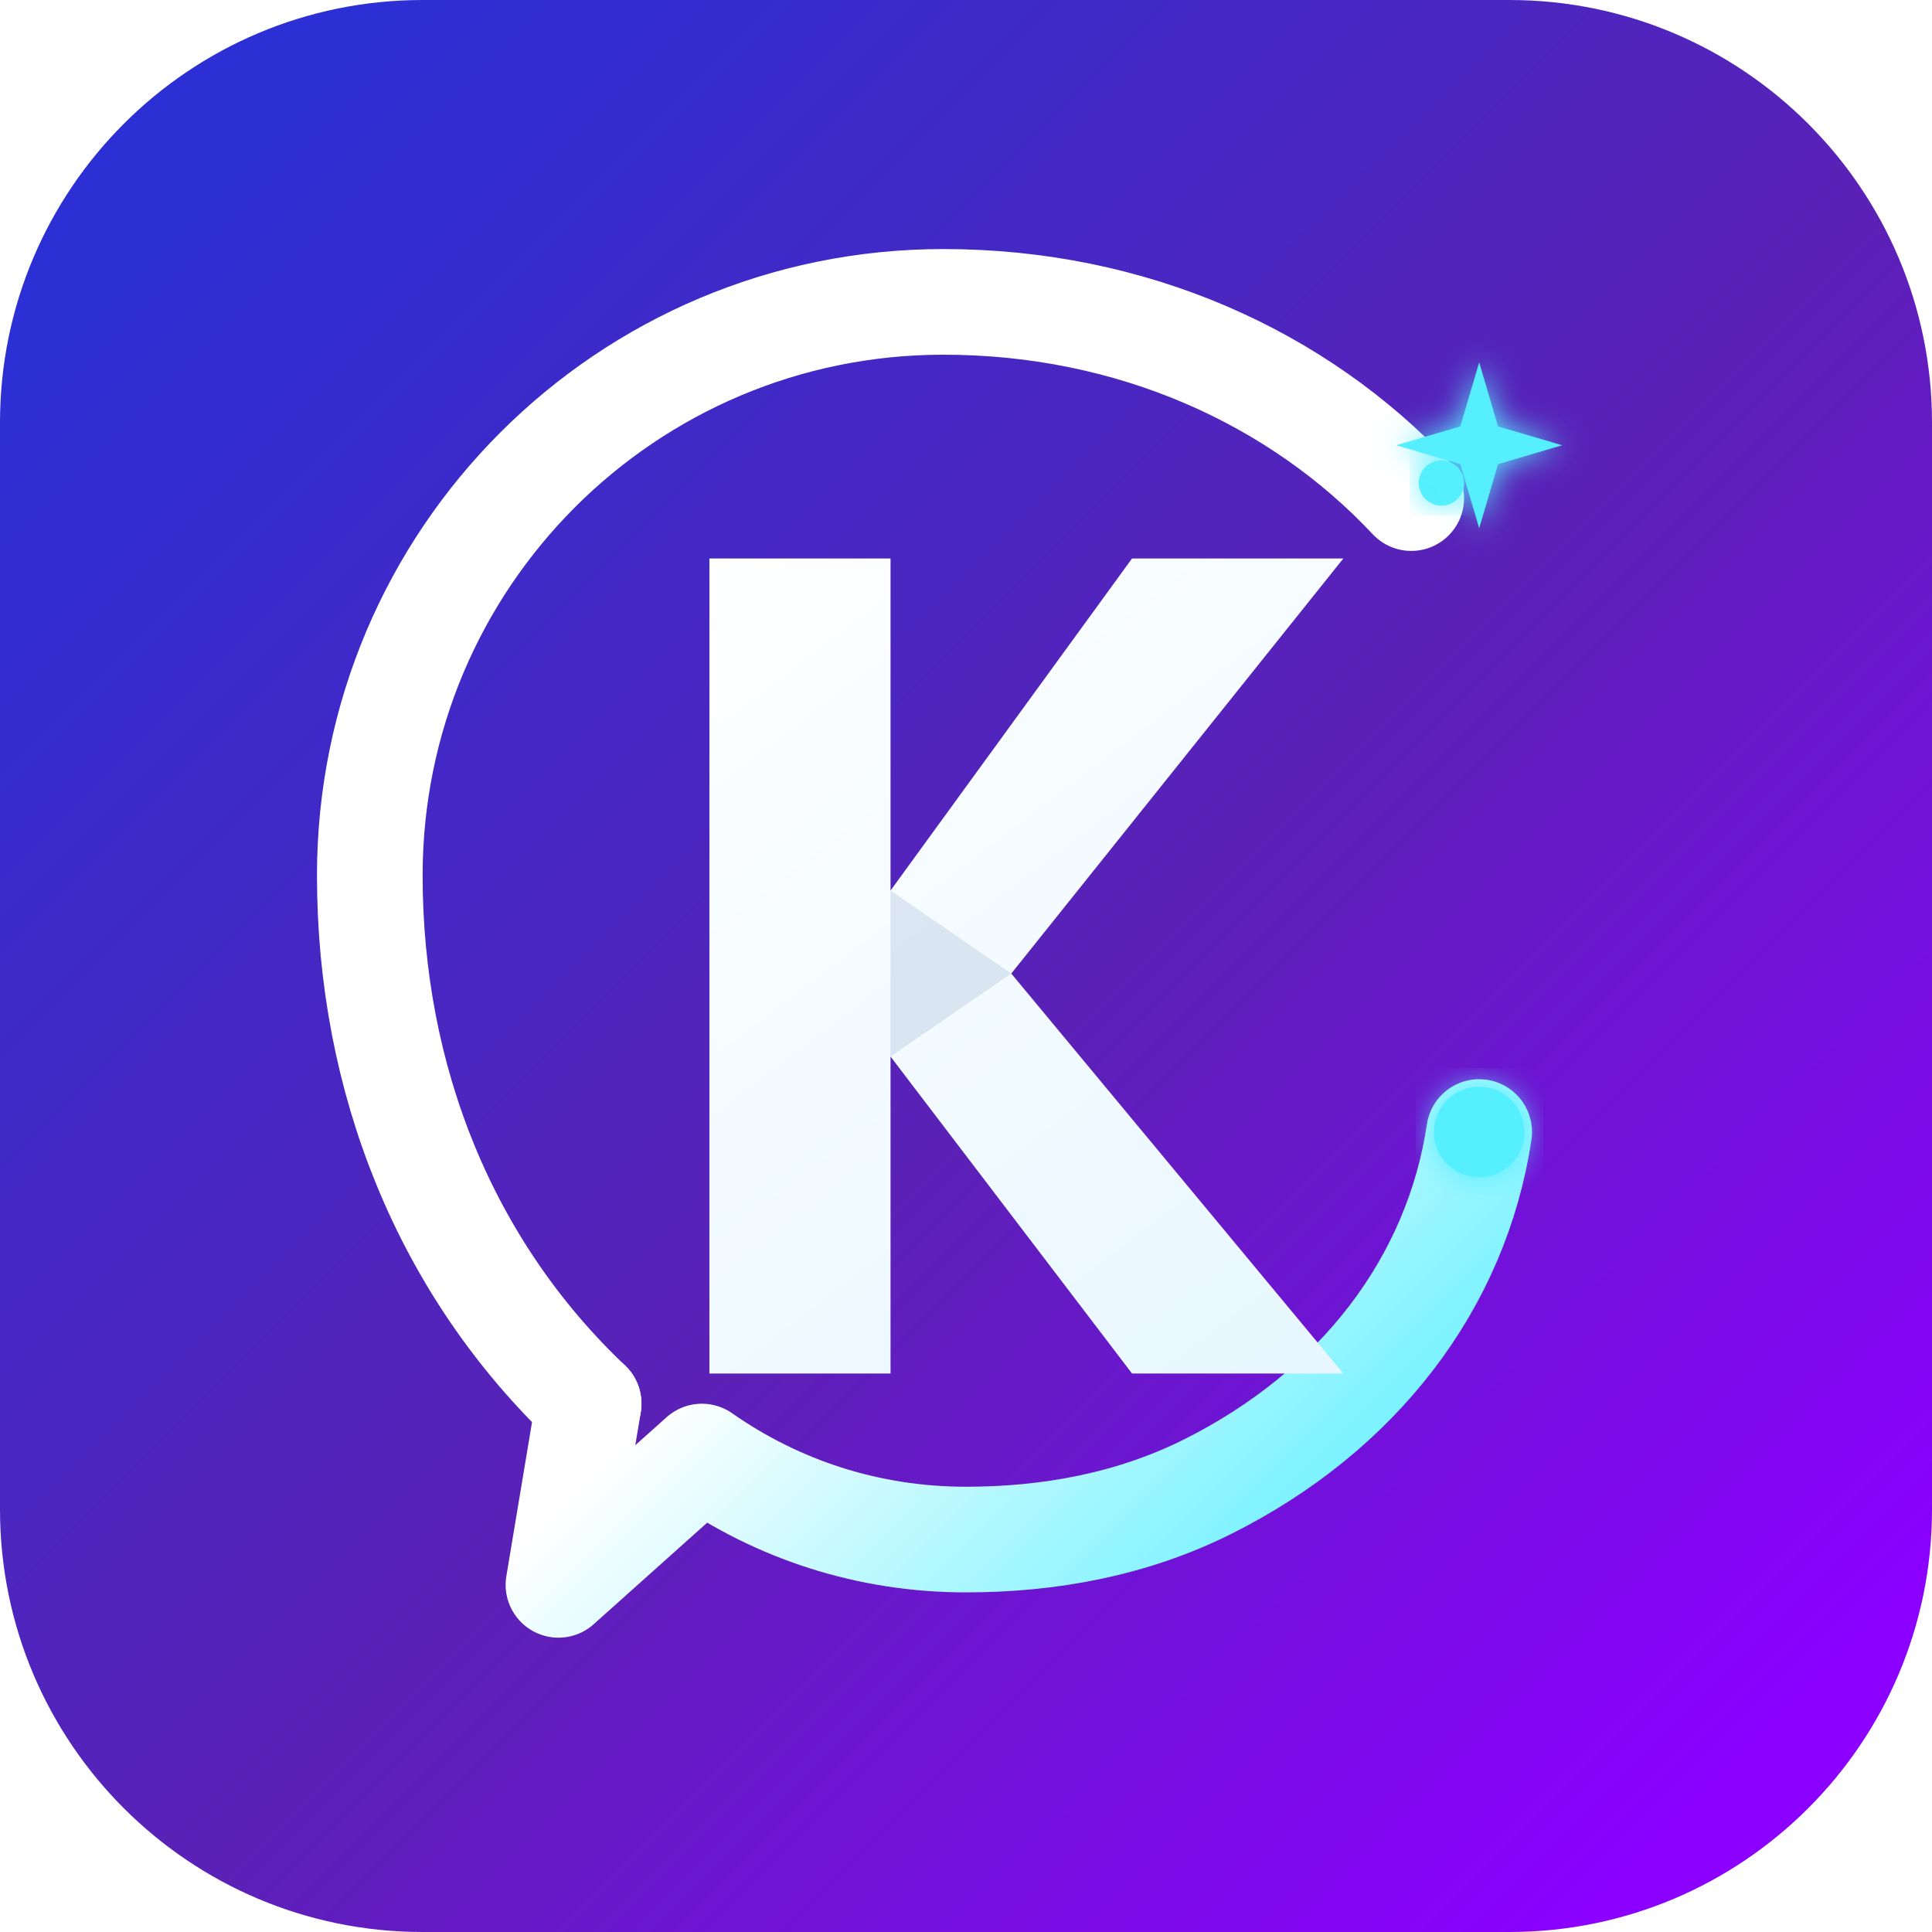
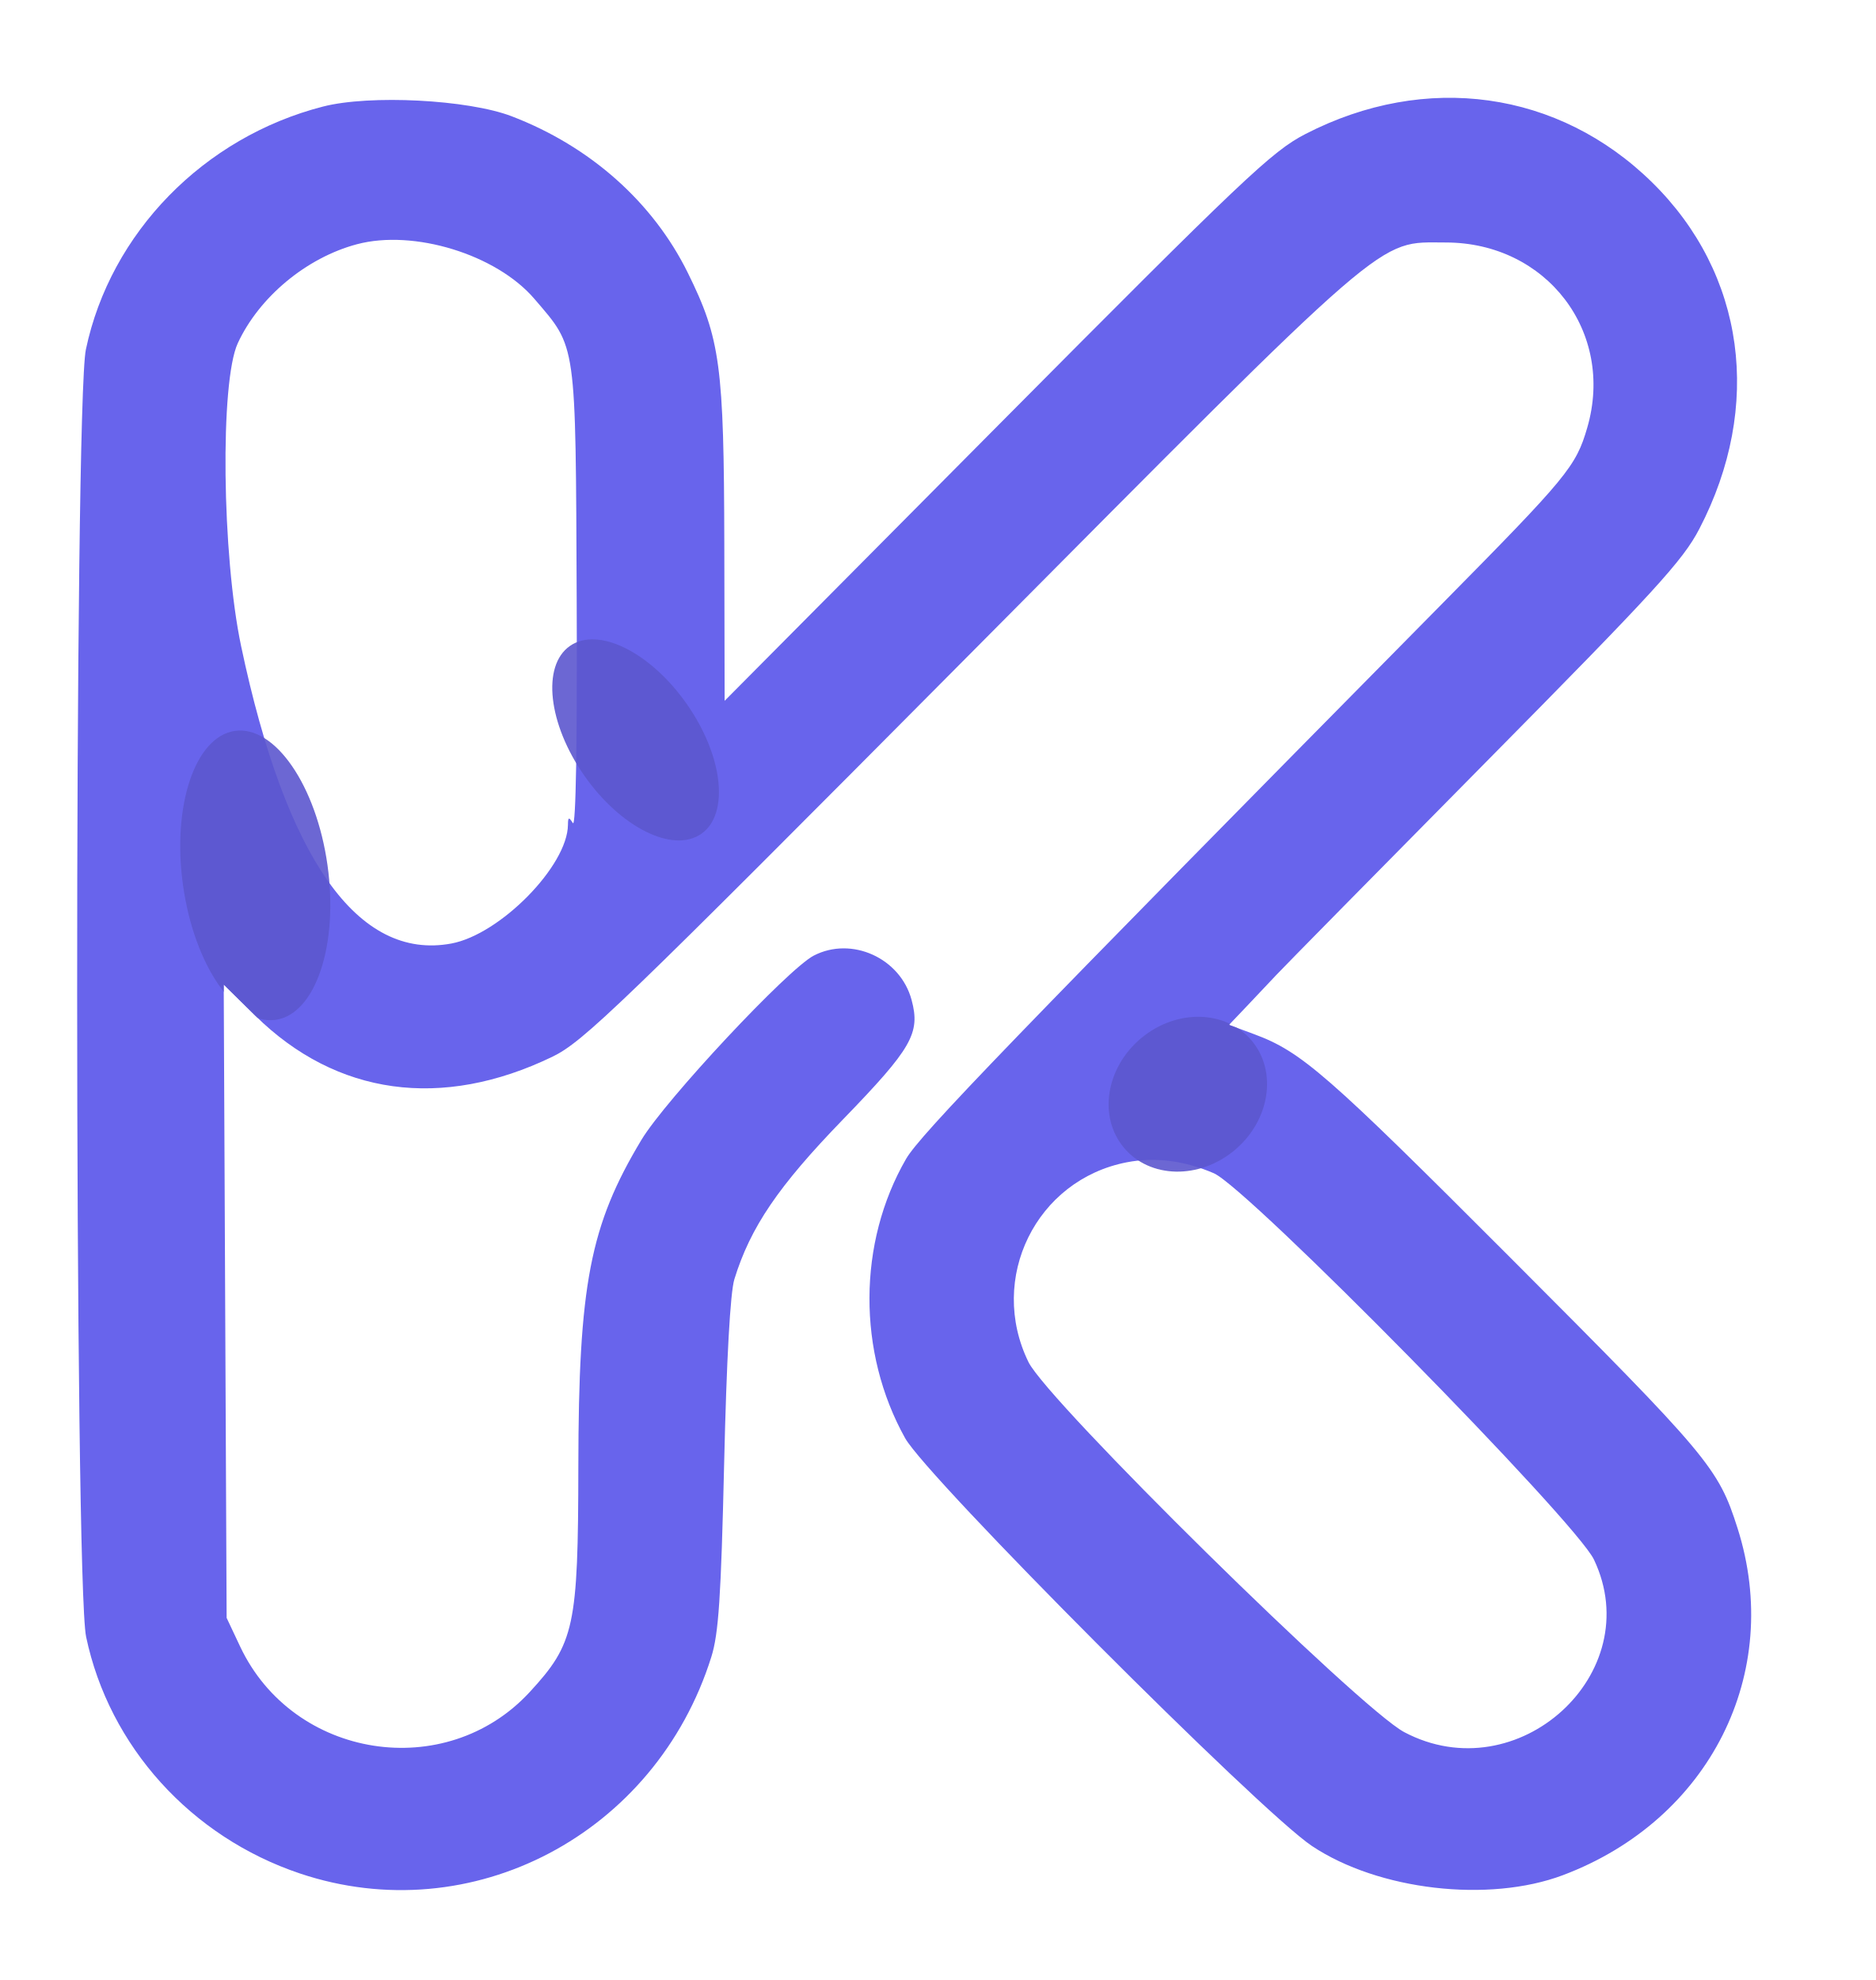
- <svg xmlns="http://www.w3.org/2000/svg" viewBox="0 0 512 512" fill="none">
+ <svg xmlns="http://www.w3.org/2000/svg" viewBox="40 60 360 380" fill="none" role="img" aria-label="Kivo">
  <defs>
-     <linearGradient id="kivoBg" x1="48" y1="48" x2="464" y2="464" gradientUnits="userSpaceOnUse">
-       <stop stop-color="#2B2FD4" />
-       <stop offset="0.55" stop-color="#5B21B6" />
-       <stop offset="1" stop-color="#8B00FF" />
-     </linearGradient>
-     <linearGradient id="kivoRing" x1="120" y1="120" x2="400" y2="400" gradientUnits="userSpaceOnUse">
-       <stop stop-color="#FFFFFF" />
-       <stop offset="0.55" stop-color="#FFFFFF" />
-       <stop offset="1" stop-color="#55EFFF" />
-     </linearGradient>
-     <linearGradient id="kivoK" x1="180" y1="150" x2="340" y2="360" gradientUnits="userSpaceOnUse">
-       <stop stop-color="#FFFFFF" />
-       <stop offset="1" stop-color="#E8F7FF" />
-     </linearGradient>
-     <filter id="kivoGlow" x="-20%" y="-20%" width="140%" height="140%">
-       <feGaussianBlur stdDeviation="4" result="blur" />
-       <feMerge>
-         <feMergeNode in="blur" />
-         <feMergeNode in="SourceGraphic" />
-       </feMerge>
-     </filter>
+     <clipPath id="kivoMark">
+       <path fill-rule="evenodd" d="M 102 80.451 C 79.111 86.328, 61.196 104.678, 56.485 127.069 C 54.225 137.817, 54.265 363.375, 56.530 374.142 C 60.950 395.156, 76.652 412.533, 97.562 419.553 C 130.523 430.617, 165.849 412.030, 176.534 378 C 177.935 373.539, 178.399 366.552, 178.992 341 C 179.460 320.844, 180.169 308.060, 180.960 305.500 C 184.045 295.518, 189.388 287.658, 201.785 274.863 C 215.052 261.168, 216.697 258.304, 214.972 251.896 C 212.809 243.864, 203.471 239.637, 196.198 243.398 C 191.227 245.968, 167.727 271.094, 163.116 278.767 C 153.233 295.216, 151.052 306.517, 151.009 341.500 C 150.971 372.194, 150.279 375.403, 141.678 384.734 C 125.569 402.210, 96.287 397.608, 86.094 376 L 83.500 370.500 83.220 309.727 L 82.941 248.955 89.017 254.938 C 104.571 270.252, 124.789 273.050, 146 262.823 C 151.949 259.955, 158.723 253.425, 225.941 185.765 C 307.870 103.296, 304.123 106.539, 317.500 106.539 C 336.869 106.539, 350.004 123.726, 344.663 142.083 C 342.495 149.533, 340.872 151.500, 316.695 175.984 C 234.483 259.239, 216.611 277.747, 213.913 282.420 C 204.614 298.523, 204.541 319.507, 213.726 335.996 C 217.964 343.603, 281.822 407.615, 291.825 414.283 C 304.580 422.785, 325.762 425.242, 340.015 419.873 C 368.163 409.269, 382.357 381.065, 373.516 353.302 C 369.812 341.672, 368.073 339.602, 329.805 301.273 C 294.638 266.050, 289.814 261.846, 280.703 258.470 L 275.906 256.692 279.203 253.231 C 281.016 251.327, 283.625 248.566, 285 247.095 C 286.375 245.623, 304.383 227.338, 325.019 206.460 C 357.727 173.367, 363.004 167.603, 366.179 161.500 C 378.427 137.956, 374.959 112.519, 357.111 95 C 339.164 77.384, 313.670 73.823, 290.592 85.710 C 284.135 89.035, 278.827 94.068, 231.295 141.931 L 179.089 194.500 179.027 164.500 C 178.956 130.127, 178.274 125.040, 172.034 112.381 C 165.341 98.799, 153.276 88.077, 138.197 82.308 C 129.834 79.109, 110.990 78.142, 102 80.451 M 108.500 106.877 C 98.824 109.455, 89.740 117.004, 85.637 125.878 C 82.223 133.261, 82.591 166.502, 86.280 184 C 94.895 224.865, 108.710 244.409, 126.629 241.080 C 136.012 239.337, 148.948 226.167, 149.015 218.290 C 149.028 216.802, 149.187 216.747, 149.958 217.966 C 150.534 218.877, 150.812 202.594, 150.693 174.966 C 150.476 125.068, 150.733 126.890, 142.571 117.354 C 135.283 108.839, 119.430 103.964, 108.500 106.877 M 256.274 283.069 C 238.869 286.441, 229.561 305.362, 237.412 321.410 C 241.109 328.965, 300.974 387.908, 309.551 392.438 C 331.295 403.920, 356.323 381.157, 345.956 359.328 C 342.433 351.911, 279.524 287.978, 272.980 285.165 C 267.316 282.731, 261.674 282.023, 256.274 283.069" />
+     </clipPath>
  </defs>
-   <rect width="512" height="512" rx="112" fill="url(#kivoBg)" />
-   <path d="M156 372        C118 336 98 286 98 232        C98 148 166 80 250 80        C300 80 344 100 374 132" stroke="url(#kivoRing)" stroke-width="28" stroke-linecap="round" fill="none" />
-   <path d="M392 300        C386 340 360 374 320 394        C300 404 278 408 256 408        C230 408 206 400 186 386        L148 420        L156 372" stroke="url(#kivoRing)" stroke-width="28" stroke-linecap="round" stroke-linejoin="round" fill="none" />
-   <circle cx="392" cy="300" r="12" fill="#55EFFF" filter="url(#kivoGlow)" />
-   <circle cx="382" cy="128" r="6" fill="#55EFFF" filter="url(#kivoGlow)" />
-   <g filter="url(#kivoGlow)" transform="translate(392 118)">
-     <path d="M0 -22 L5 -5 L22 0 L5 5 L0 22 L-5 5 L-22 0 L-5 -5 Z" fill="#55EFFF" />
+   <path fill="#6864EC" fill-rule="evenodd" d="M 102 80.451 C 79.111 86.328, 61.196 104.678, 56.485 127.069 C 54.225 137.817, 54.265 363.375, 56.530 374.142 C 60.950 395.156, 76.652 412.533, 97.562 419.553 C 130.523 430.617, 165.849 412.030, 176.534 378 C 177.935 373.539, 178.399 366.552, 178.992 341 C 179.460 320.844, 180.169 308.060, 180.960 305.500 C 184.045 295.518, 189.388 287.658, 201.785 274.863 C 215.052 261.168, 216.697 258.304, 214.972 251.896 C 212.809 243.864, 203.471 239.637, 196.198 243.398 C 191.227 245.968, 167.727 271.094, 163.116 278.767 C 153.233 295.216, 151.052 306.517, 151.009 341.500 C 150.971 372.194, 150.279 375.403, 141.678 384.734 C 125.569 402.210, 96.287 397.608, 86.094 376 L 83.500 370.500 83.220 309.727 L 82.941 248.955 89.017 254.938 C 104.571 270.252, 124.789 273.050, 146 262.823 C 151.949 259.955, 158.723 253.425, 225.941 185.765 C 307.870 103.296, 304.123 106.539, 317.500 106.539 C 336.869 106.539, 350.004 123.726, 344.663 142.083 C 342.495 149.533, 340.872 151.500, 316.695 175.984 C 234.483 259.239, 216.611 277.747, 213.913 282.420 C 204.614 298.523, 204.541 319.507, 213.726 335.996 C 217.964 343.603, 281.822 407.615, 291.825 414.283 C 304.580 422.785, 325.762 425.242, 340.015 419.873 C 368.163 409.269, 382.357 381.065, 373.516 353.302 C 369.812 341.672, 368.073 339.602, 329.805 301.273 C 294.638 266.050, 289.814 261.846, 280.703 258.470 L 275.906 256.692 279.203 253.231 C 281.016 251.327, 283.625 248.566, 285 247.095 C 286.375 245.623, 304.383 227.338, 325.019 206.460 C 357.727 173.367, 363.004 167.603, 366.179 161.500 C 378.427 137.956, 374.959 112.519, 357.111 95 C 339.164 77.384, 313.670 73.823, 290.592 85.710 C 284.135 89.035, 278.827 94.068, 231.295 141.931 L 179.089 194.500 179.027 164.500 C 178.956 130.127, 178.274 125.040, 172.034 112.381 C 165.341 98.799, 153.276 88.077, 138.197 82.308 C 129.834 79.109, 110.990 78.142, 102 80.451 M 108.500 106.877 C 98.824 109.455, 89.740 117.004, 85.637 125.878 C 82.223 133.261, 82.591 166.502, 86.280 184 C 94.895 224.865, 108.710 244.409, 126.629 241.080 C 136.012 239.337, 148.948 226.167, 149.015 218.290 C 149.028 216.802, 149.187 216.747, 149.958 217.966 C 150.534 218.877, 150.812 202.594, 150.693 174.966 C 150.476 125.068, 150.733 126.890, 142.571 117.354 C 135.283 108.839, 119.430 103.964, 108.500 106.877 M 256.274 283.069 C 238.869 286.441, 229.561 305.362, 237.412 321.410 C 241.109 328.965, 300.974 387.908, 309.551 392.438 C 331.295 403.920, 356.323 381.157, 345.956 359.328 C 342.433 351.911, 279.524 287.978, 272.980 285.165 C 267.316 282.731, 261.674 282.023, 256.274 283.069" />
+   <g clip-path="url(#kivoMark)" fill="#5C57CE" opacity="0.9">
+     <ellipse cx="89" cy="228" rx="14" ry="28" transform="rotate(-8 89 228)" />
+     <ellipse cx="162" cy="202" rx="12" ry="22" transform="rotate(-35 162 202)" />
+     <ellipse cx="268" cy="270" rx="16" ry="14" transform="rotate(-40 268 270)" />
  </g>
-   <path d="M188 148        H236        V236        L300 148        H356        L268 258        L356 364        H300        L236 280        V364        H188        Z" fill="url(#kivoK)" />
-   <path d="M236 236        L268 258        L236 280        Z" fill="#C5D4E8" opacity="0.55" />
</svg>
